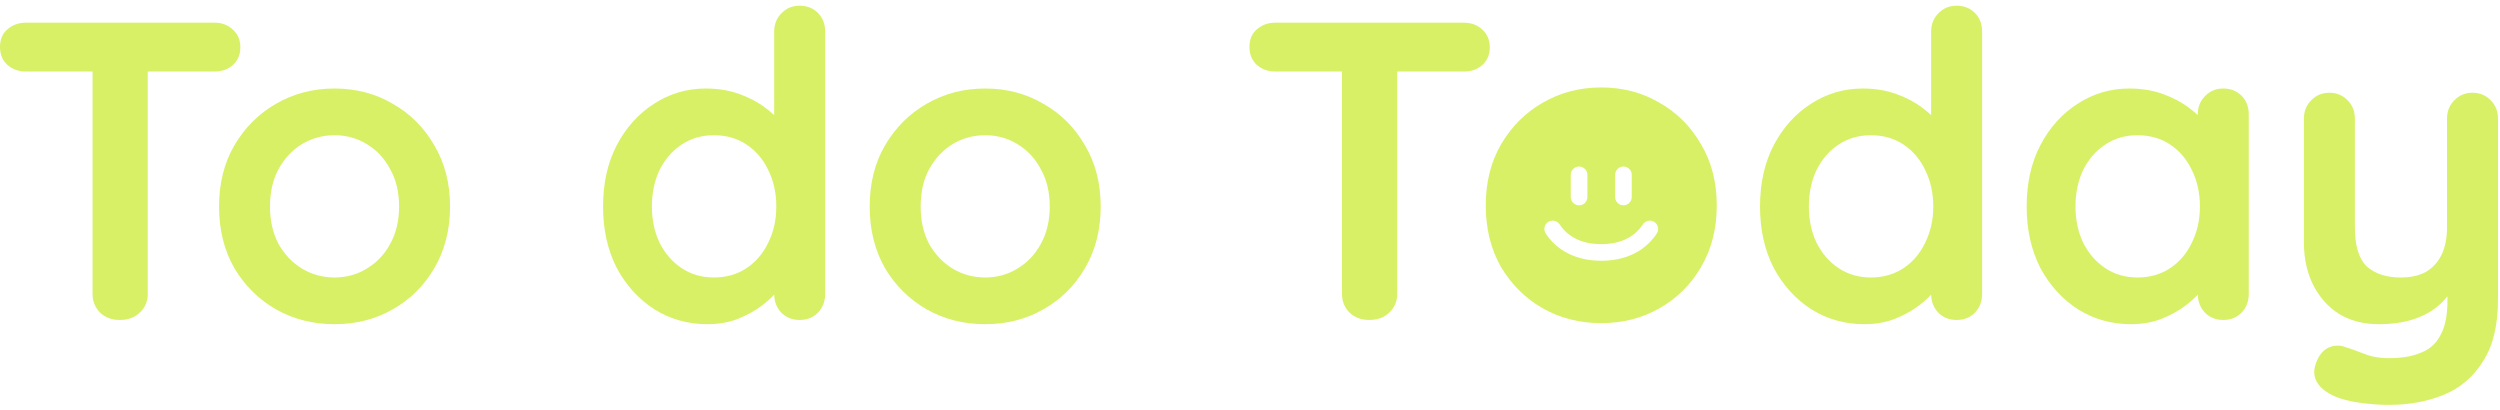
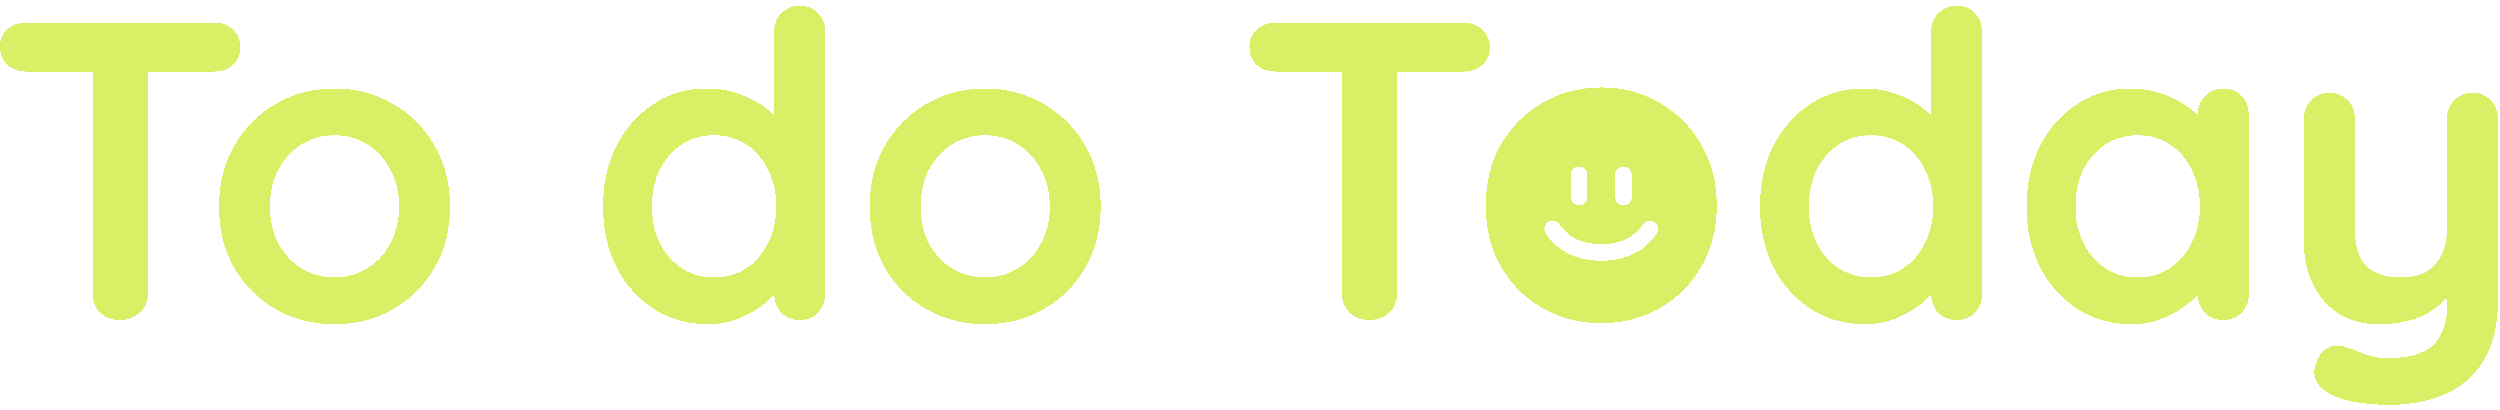
- <svg xmlns="http://www.w3.org/2000/svg" width="238" height="39" viewBox="0 0 238 39" fill="none">
+ <svg xmlns="http://www.w3.org/2000/svg" width="238" height="39" viewBox="0 0 238 39" fill="none" shape-rendering="crispEdges">
  <path d="M235.382 8.83C236.082 8.83 236.663 9.074 237.121 9.559C237.579 10.017 237.808 10.597 237.808 11.297V28.477C237.808 30.957 237.336 32.925 236.393 34.38C235.476 35.862 234.237 36.926 232.674 37.573C231.111 38.22 229.359 38.544 227.419 38.544C226.557 38.544 225.639 38.477 224.669 38.342C223.699 38.207 222.904 38.005 222.284 37.735C221.476 37.385 220.909 36.94 220.586 36.401C220.29 35.889 220.236 35.337 220.425 34.744C220.667 33.963 221.058 33.423 221.597 33.127C222.136 32.858 222.702 32.831 223.295 33.046C223.726 33.181 224.293 33.383 224.993 33.652C225.694 33.949 226.503 34.097 227.419 34.097C228.658 34.097 229.682 33.922 230.49 33.571C231.326 33.248 231.945 32.682 232.35 31.873C232.781 31.091 232.997 30.014 232.997 28.64V28.209C232.726 28.545 232.43 28.852 232.107 29.125C231.434 29.691 230.626 30.122 229.683 30.419C228.739 30.715 227.66 30.863 226.447 30.863C225.019 30.863 223.766 30.54 222.688 29.894C221.637 29.22 220.816 28.302 220.223 27.144C219.63 25.958 219.333 24.61 219.333 23.101V11.297C219.333 10.596 219.563 10.017 220.021 9.559C220.479 9.074 221.058 8.83 221.759 8.83C222.459 8.83 223.039 9.074 223.497 9.559C223.955 10.017 224.184 10.596 224.184 11.297V21.645C224.184 23.397 224.561 24.637 225.315 25.364C226.097 26.065 227.176 26.416 228.551 26.416C229.494 26.416 230.289 26.241 230.936 25.891C231.582 25.513 232.081 24.974 232.432 24.273C232.782 23.546 232.956 22.669 232.956 21.645V11.297C232.956 10.596 233.186 10.017 233.644 9.559C234.102 9.074 234.681 8.83 235.382 8.83Z" fill="#D7F066" />
  <path fill-rule="evenodd" clip-rule="evenodd" d="M31.849 8.427C33.897 8.427 35.744 8.912 37.388 9.882C39.059 10.825 40.378 12.146 41.349 13.844C42.346 15.515 42.845 17.455 42.845 19.665C42.845 21.875 42.346 23.829 41.349 25.526C40.378 27.197 39.059 28.505 37.388 29.448C35.744 30.391 33.897 30.863 31.849 30.863C29.801 30.863 27.941 30.391 26.27 29.448C24.627 28.505 23.306 27.197 22.309 25.526C21.339 23.829 20.854 21.875 20.854 19.665C20.854 17.455 21.339 15.514 22.309 13.844C23.306 12.146 24.627 10.825 26.27 9.882C27.941 8.912 29.801 8.427 31.849 8.427ZM31.849 12.873C30.717 12.873 29.68 13.157 28.737 13.723C27.821 14.289 27.08 15.084 26.514 16.107C25.975 17.105 25.704 18.291 25.704 19.665C25.704 21.012 25.975 22.199 26.514 23.223C27.08 24.22 27.821 25 28.737 25.566C29.68 26.132 30.717 26.416 31.849 26.416C32.98 26.416 34.006 26.132 34.922 25.566C35.865 25 36.607 24.22 37.145 23.223C37.711 22.199 37.994 21.012 37.994 19.665C37.994 18.291 37.711 17.104 37.145 16.107C36.607 15.084 35.865 14.289 34.922 13.723C34.006 13.157 32.98 12.873 31.849 12.873Z" fill="#D7F066" />
  <path fill-rule="evenodd" clip-rule="evenodd" d="M76.128 0.544C76.828 0.544 77.408 0.773 77.866 1.23C78.324 1.689 78.554 2.282 78.554 3.01V27.992C78.554 28.693 78.324 29.286 77.866 29.771C77.408 30.23 76.828 30.459 76.128 30.459C75.427 30.459 74.847 30.23 74.389 29.771C73.942 29.299 73.715 28.723 73.704 28.046C73.373 28.405 72.968 28.766 72.489 29.125C71.843 29.61 71.075 30.028 70.186 30.378C69.323 30.701 68.379 30.863 67.356 30.863C65.496 30.863 63.811 30.391 62.302 29.448C60.793 28.478 59.593 27.157 58.704 25.486C57.842 23.788 57.41 21.848 57.41 19.665C57.41 17.455 57.842 15.515 58.704 13.844C59.593 12.146 60.78 10.825 62.262 9.882C63.744 8.912 65.388 8.427 67.193 8.427C68.352 8.427 69.417 8.602 70.387 8.952C71.357 9.302 72.193 9.747 72.894 10.286C73.193 10.508 73.462 10.733 73.702 10.959V3.01C73.702 2.309 73.931 1.73 74.389 1.271C74.847 0.786 75.427 0.544 76.128 0.544ZM67.962 12.873C66.803 12.873 65.778 13.17 64.889 13.763C63.999 14.356 63.299 15.165 62.787 16.189C62.302 17.212 62.06 18.372 62.06 19.665C62.06 20.931 62.302 22.077 62.787 23.101C63.299 24.125 63.999 24.933 64.889 25.526C65.778 26.119 66.803 26.416 67.962 26.416C69.147 26.416 70.184 26.119 71.073 25.526C71.963 24.933 72.652 24.125 73.137 23.101C73.648 22.077 73.904 20.931 73.904 19.665C73.904 18.372 73.649 17.212 73.137 16.189C72.652 15.164 71.963 14.356 71.073 13.763C70.184 13.17 69.147 12.873 67.962 12.873Z" fill="#D7F066" />
  <path fill-rule="evenodd" clip-rule="evenodd" d="M93.791 8.427C95.839 8.427 97.684 8.912 99.328 9.882C100.999 10.825 102.321 12.146 103.291 13.844C104.288 15.514 104.786 17.455 104.786 19.665C104.786 21.875 104.288 23.829 103.291 25.526C102.321 27.197 100.999 28.505 99.328 29.448C97.684 30.391 95.839 30.863 93.791 30.863C91.743 30.863 89.883 30.391 88.212 29.448C86.568 28.505 85.247 27.197 84.25 25.526C83.28 23.829 82.795 21.875 82.795 19.665C82.795 17.455 83.28 15.515 84.25 13.844C85.247 12.146 86.568 10.825 88.212 9.882C89.883 8.912 91.743 8.427 93.791 8.427ZM93.791 12.873C92.659 12.873 91.621 13.157 90.678 13.723C89.762 14.289 89.02 15.084 88.454 16.107C87.915 17.104 87.647 18.291 87.647 19.665C87.647 21.012 87.915 22.199 88.454 23.223C89.02 24.22 89.762 25 90.678 25.566C91.621 26.132 92.659 26.416 93.791 26.416C94.923 26.416 95.946 26.132 96.862 25.566C97.805 25 98.547 24.22 99.086 23.223C99.652 22.199 99.936 21.012 99.936 19.665C99.936 18.291 99.652 17.105 99.086 16.107C98.547 15.084 97.805 14.289 96.862 13.723C95.946 13.157 94.923 12.873 93.791 12.873Z" fill="#D7F066" />
  <path fill-rule="evenodd" clip-rule="evenodd" d="M186.271 0.544C186.971 0.544 187.552 0.772 188.01 1.23C188.468 1.689 188.696 2.282 188.696 3.01V27.992C188.696 28.693 188.468 29.286 188.01 29.771C187.552 30.23 186.971 30.459 186.271 30.459C185.57 30.459 184.99 30.23 184.532 29.771C184.086 29.299 183.858 28.724 183.847 28.047C183.516 28.406 183.112 28.766 182.633 29.125C181.986 29.61 181.217 30.028 180.328 30.378C179.466 30.701 178.522 30.863 177.498 30.863C175.639 30.863 173.954 30.391 172.445 29.448C170.936 28.478 169.737 27.157 168.848 25.486C167.985 23.788 167.554 21.848 167.554 19.665C167.554 17.455 167.985 15.514 168.848 13.844C169.737 12.146 170.923 10.825 172.405 9.882C173.887 8.912 175.531 8.427 177.336 8.427C178.495 8.427 179.561 8.602 180.531 8.952C181.501 9.302 182.337 9.747 183.037 10.286C183.336 10.508 183.605 10.733 183.845 10.959V3.01C183.845 2.309 184.074 1.73 184.532 1.271C184.99 0.786 185.57 0.544 186.271 0.544ZM178.105 12.873C176.947 12.873 175.922 13.17 175.032 13.763C174.143 14.356 173.443 15.164 172.931 16.189C172.446 17.212 172.203 18.372 172.203 19.665C172.203 20.931 172.446 22.077 172.931 23.101C173.443 24.125 174.143 24.933 175.032 25.526C175.922 26.119 176.947 26.416 178.105 26.416C179.291 26.416 180.329 26.119 181.218 25.526C182.107 24.933 182.794 24.125 183.279 23.101C183.791 22.077 184.047 20.931 184.047 19.665C184.047 18.372 183.791 17.212 183.279 16.189C182.794 15.164 182.107 14.356 181.218 13.763C180.329 13.17 179.291 12.873 178.105 12.873Z" fill="#D7F066" />
  <path fill-rule="evenodd" clip-rule="evenodd" d="M211.655 8.427C212.356 8.427 212.935 8.656 213.394 9.114C213.851 9.572 214.081 10.165 214.081 10.892V27.992C214.081 28.693 213.852 29.286 213.394 29.771C212.935 30.23 212.356 30.459 211.655 30.459C210.955 30.459 210.374 30.23 209.916 29.771C209.47 29.299 209.243 28.724 209.231 28.047C208.9 28.406 208.495 28.766 208.017 29.125C207.37 29.61 206.602 30.028 205.713 30.378C204.851 30.701 203.907 30.863 202.883 30.863C201.024 30.863 199.339 30.391 197.83 29.448C196.321 28.478 195.121 27.157 194.231 25.486C193.369 23.789 192.938 21.848 192.938 19.665C192.938 17.455 193.369 15.514 194.231 13.844C195.121 12.146 196.307 10.825 197.789 9.882C199.271 8.912 200.916 8.427 202.722 8.427C203.88 8.427 204.945 8.602 205.915 8.952C206.885 9.302 207.72 9.747 208.421 10.286C208.72 10.508 208.989 10.733 209.229 10.959V10.892C209.23 10.191 209.458 9.612 209.916 9.154C210.374 8.669 210.955 8.427 211.655 8.427ZM203.489 12.873C202.331 12.873 201.306 13.17 200.417 13.763C199.528 14.356 198.826 15.164 198.314 16.189C197.829 17.212 197.587 18.372 197.587 19.665C197.587 20.931 197.83 22.077 198.314 23.101C198.826 24.125 199.528 24.933 200.417 25.526C201.306 26.119 202.331 26.416 203.489 26.416C204.675 26.416 205.713 26.119 206.603 25.526C207.492 24.933 208.179 24.125 208.664 23.101C209.176 22.077 209.432 20.931 209.432 19.665C209.432 18.372 209.176 17.212 208.664 16.189C208.179 15.165 207.492 14.356 206.603 13.763C205.713 13.17 204.675 12.873 203.489 12.873Z" fill="#D7F066" />
  <path fill-rule="evenodd" clip-rule="evenodd" d="M152.44 8.325C154.489 8.325 156.335 8.811 157.979 9.781C159.649 10.725 160.97 12.044 161.94 13.742C162.938 15.413 163.436 17.355 163.436 19.564C163.435 21.774 162.937 23.728 161.94 25.426C160.97 27.097 159.649 28.403 157.979 29.347C156.335 30.29 154.489 30.762 152.44 30.762C150.392 30.762 148.532 30.29 146.861 29.347C145.218 28.404 143.897 27.096 142.9 25.426C141.93 23.728 141.444 21.774 141.444 19.564C141.444 17.355 141.93 15.413 142.9 13.742C143.897 12.045 145.218 10.724 146.861 9.781C148.532 8.811 150.392 8.325 152.44 8.325ZM157.498 21.133C157.132 20.894 156.642 20.997 156.402 21.362C155.731 22.387 154.566 23.142 152.801 23.232L152.44 23.241C150.471 23.241 149.193 22.456 148.478 21.362C148.238 20.997 147.748 20.894 147.382 21.133C147.016 21.372 146.914 21.863 147.153 22.229C148.194 23.819 150 24.824 152.44 24.824L152.891 24.814C155.104 24.697 156.752 23.719 157.728 22.229C157.966 21.863 157.864 21.372 157.498 21.133ZM150.329 15.852C149.892 15.852 149.537 16.206 149.537 16.644V18.755C149.537 19.192 149.892 19.547 150.329 19.547C150.766 19.547 151.121 19.192 151.121 18.755V16.644C151.121 16.207 150.766 15.853 150.329 15.852ZM154.551 15.852C154.114 15.853 153.76 16.207 153.76 16.644V18.755C153.76 19.192 154.114 19.547 154.551 19.547C154.988 19.547 155.343 19.192 155.343 18.755V16.644C155.343 16.207 154.988 15.853 154.551 15.852Z" fill="#D7F066" />
  <path d="M20.415 2.16C21.116 2.16 21.695 2.377 22.153 2.808C22.638 3.239 22.881 3.804 22.881 4.505C22.881 5.206 22.638 5.772 22.153 6.203C21.695 6.607 21.116 6.809 20.415 6.809H14.067V27.992C14.067 28.693 13.812 29.286 13.3 29.771C12.815 30.23 12.181 30.459 11.399 30.459C10.645 30.459 10.025 30.23 9.54 29.771C9.055 29.286 8.812 28.693 8.812 27.992V6.809H2.466C1.765 6.809 1.172 6.594 0.688 6.163C0.229 5.732 4.56307e-05 5.165 0 4.465C2.11233e-05 3.764 0.229 3.212 0.688 2.808C1.173 2.377 1.765 2.16 2.466 2.16H20.415Z" fill="#D7F066" />
  <path d="M139.362 2.16C140.063 2.16 140.643 2.376 141.101 2.808C141.585 3.239 141.828 3.804 141.828 4.505C141.828 5.206 141.586 5.772 141.101 6.203C140.643 6.607 140.063 6.809 139.362 6.809H133.016V27.992C133.016 28.693 132.759 29.286 132.247 29.771C131.762 30.23 131.128 30.459 130.347 30.459C129.592 30.459 128.972 30.23 128.487 29.771C128.002 29.286 127.76 28.693 127.76 27.992V6.809H121.412C120.712 6.808 120.12 6.594 119.635 6.163C119.177 5.732 118.947 5.165 118.947 4.465C118.947 3.764 119.177 3.212 119.635 2.808C120.12 2.377 120.712 2.16 121.412 2.16H139.362Z" fill="#D7F066" />
</svg>
